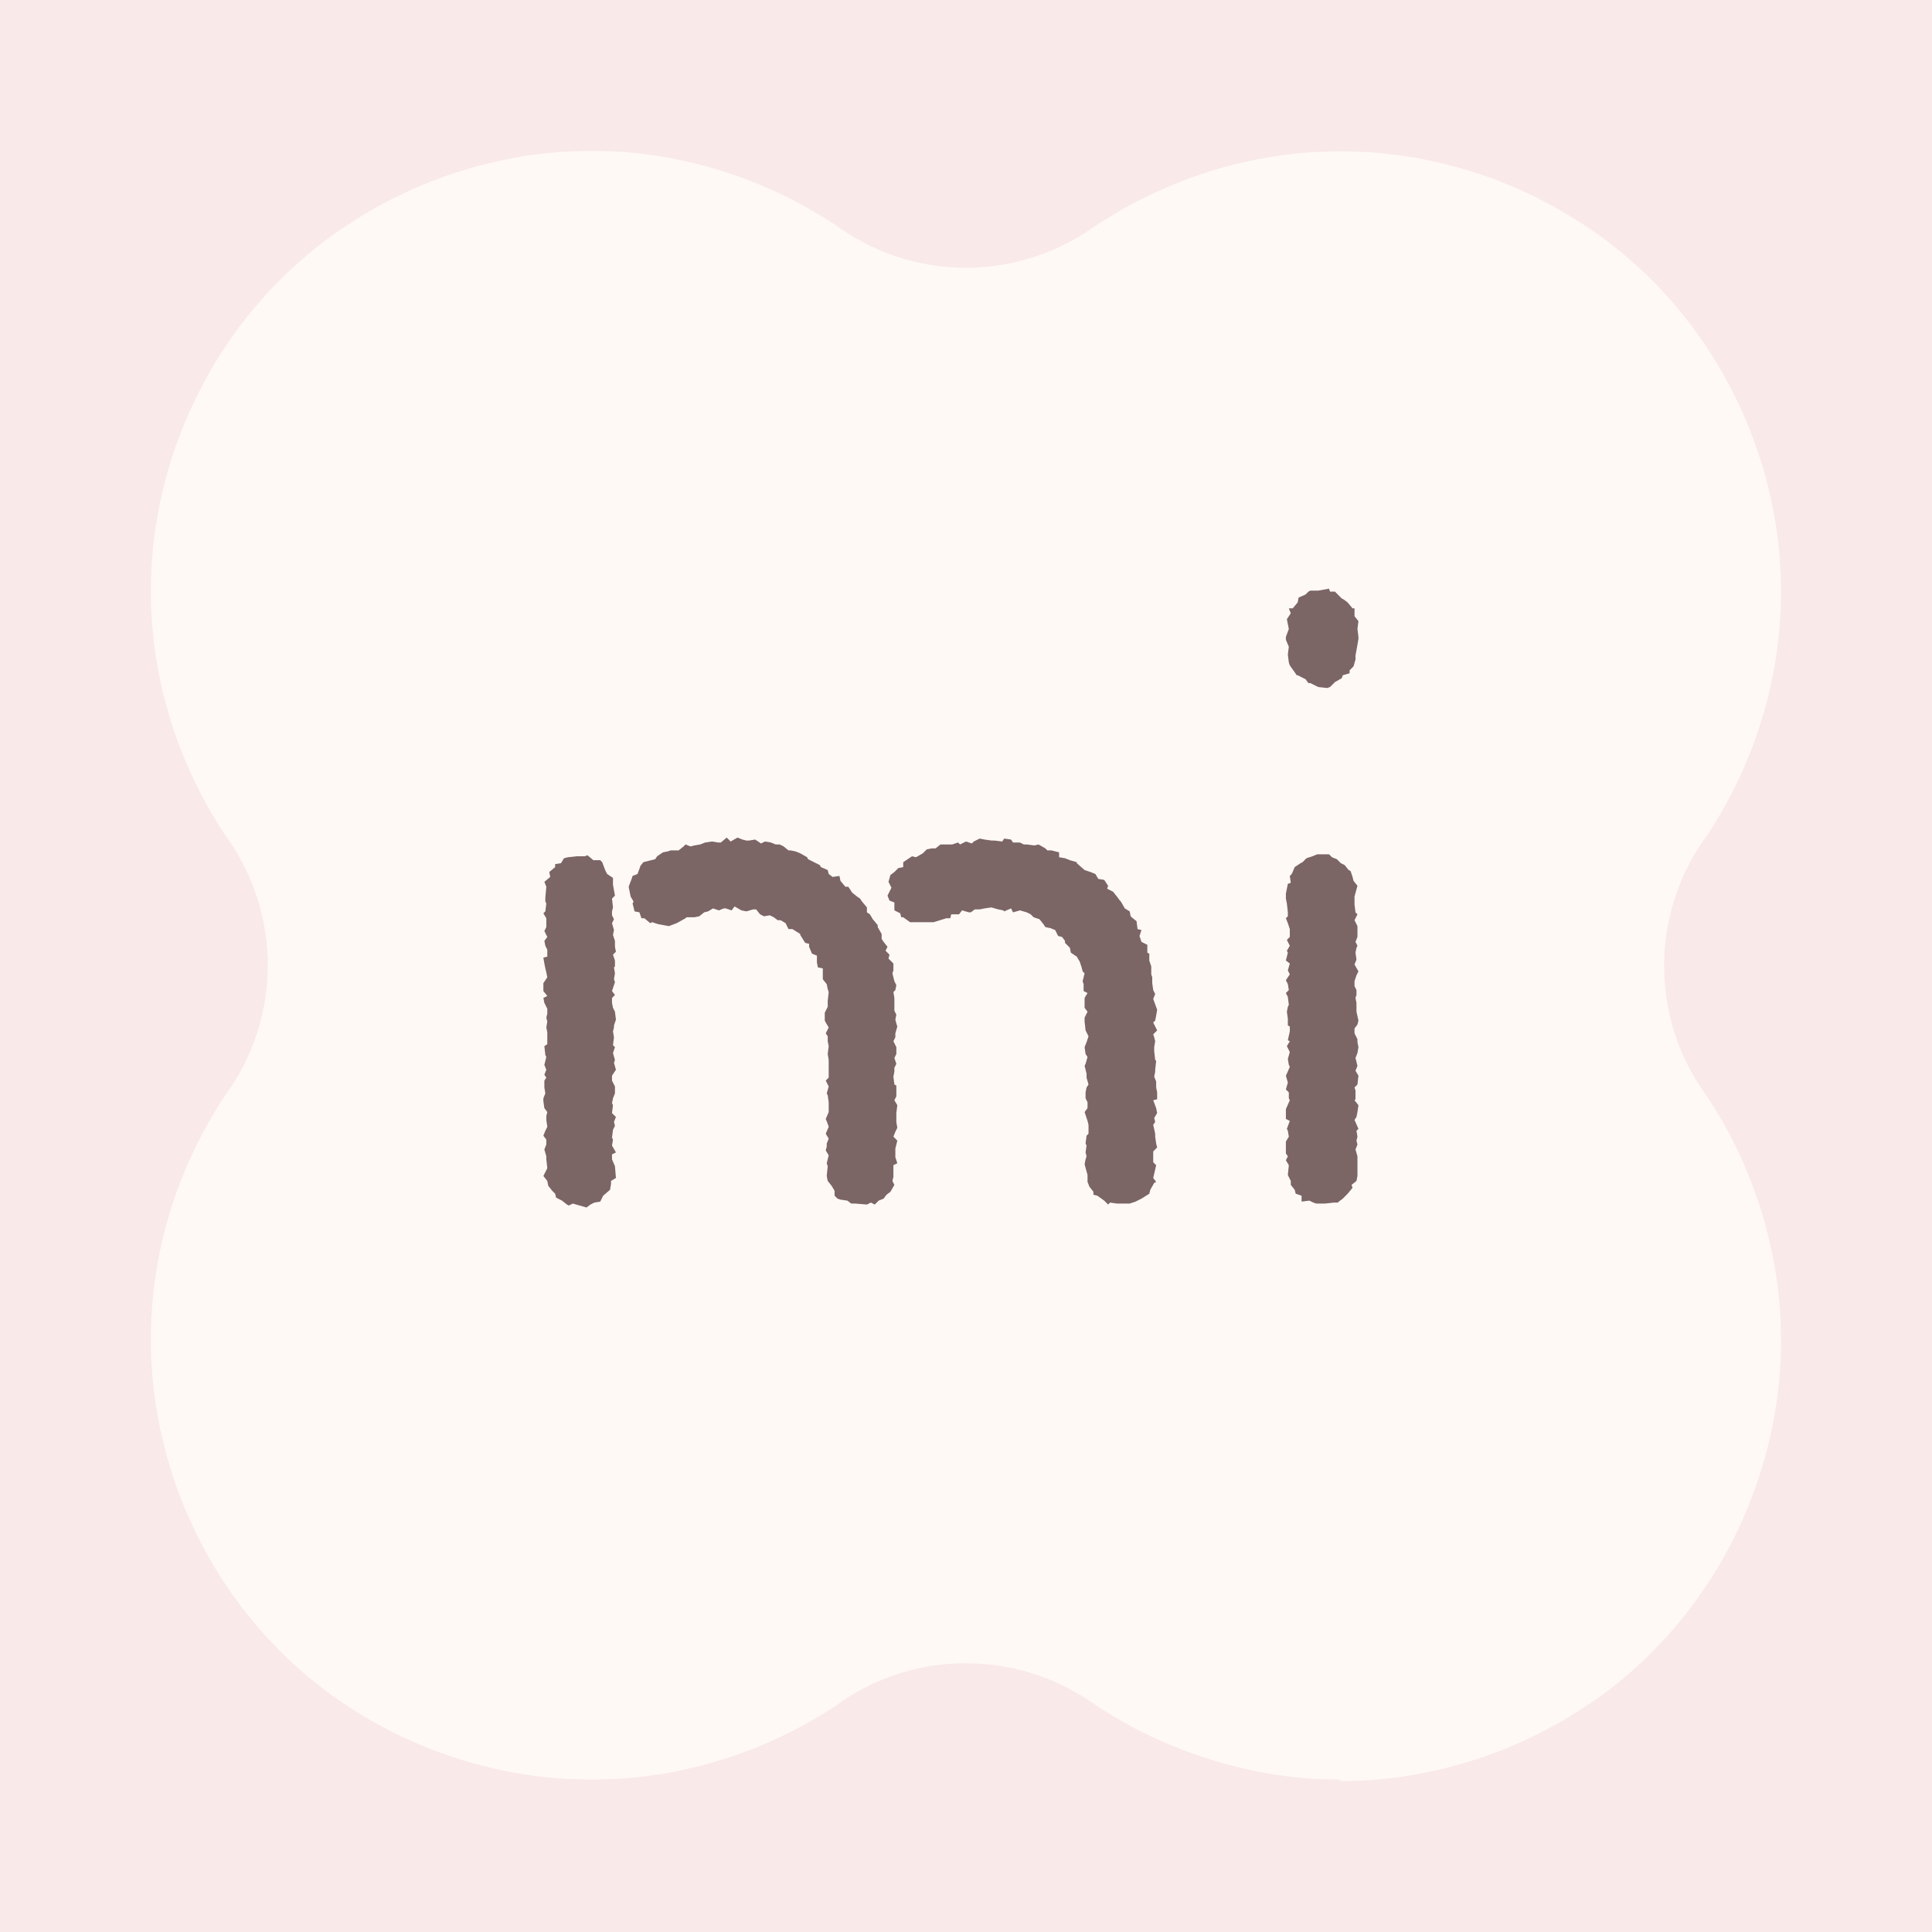
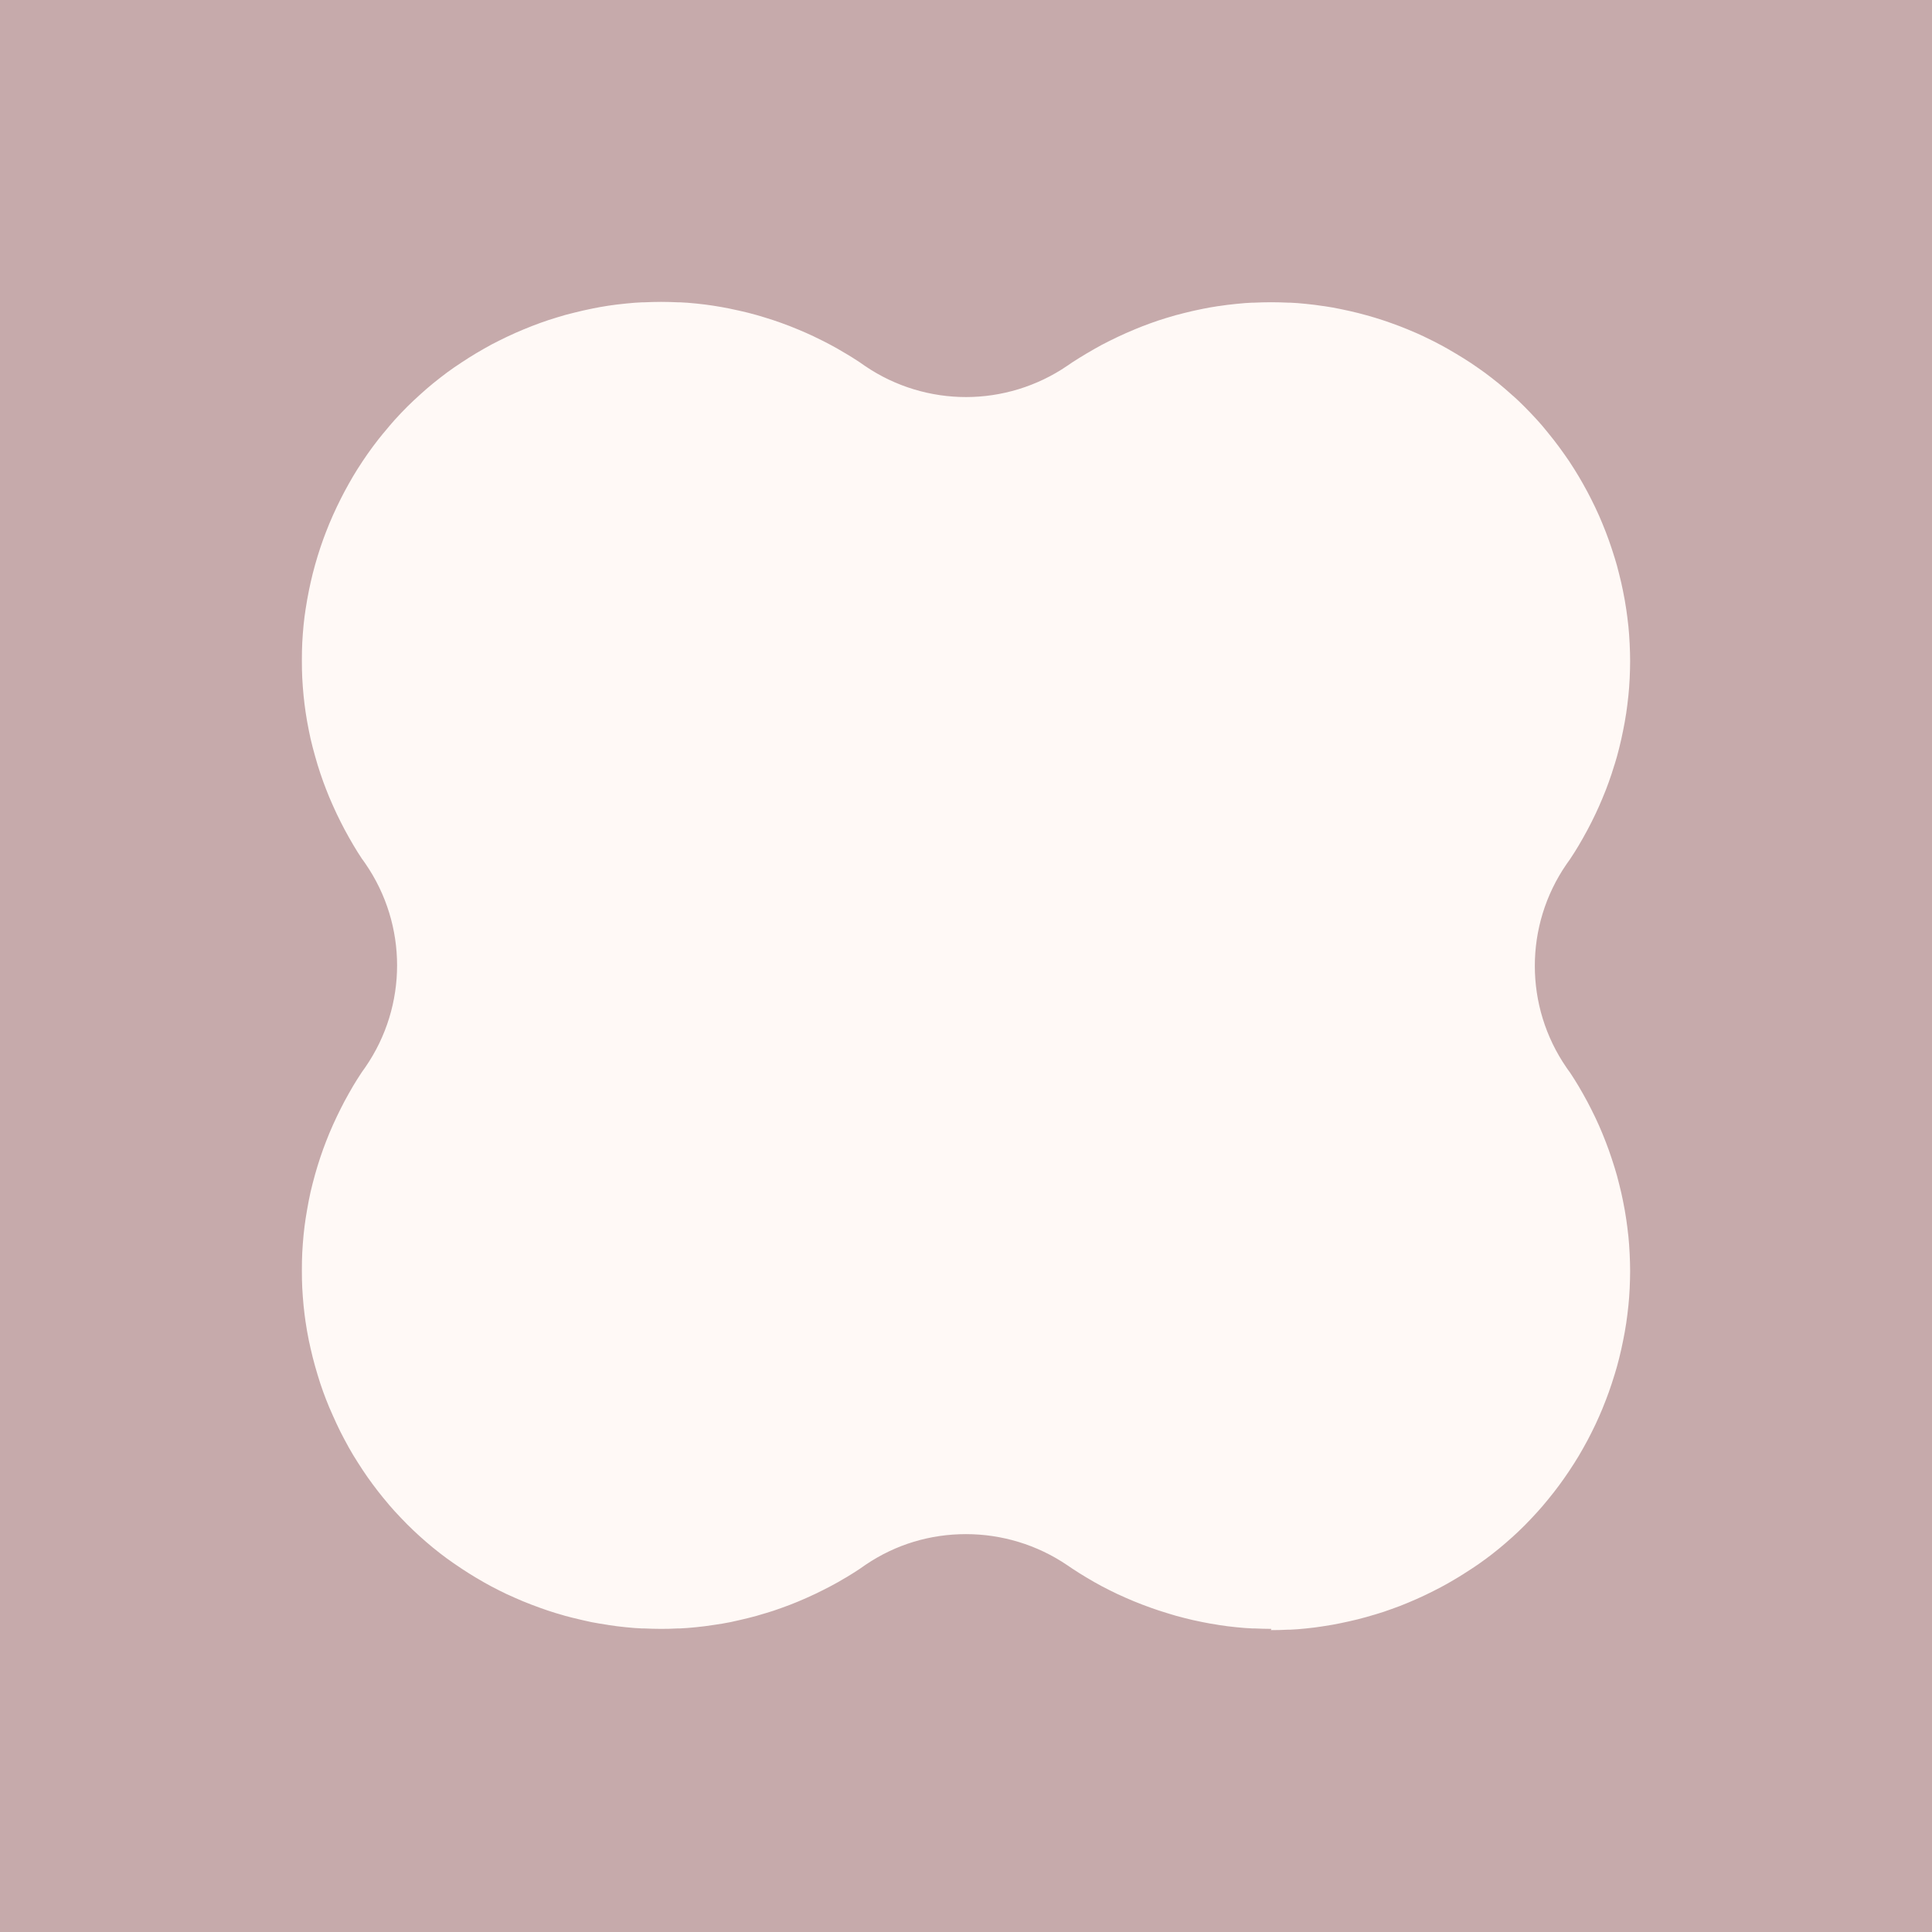
<svg xmlns="http://www.w3.org/2000/svg" width="128" height="128" viewBox="0 0 128 128" fill="none">
-   <rect width="128" height="128" fill="#F9E9E9" />
-   <path d="M88.823 117.898C88.392 117.898 87.925 117.883 87.421 117.861C87.37 117.861 87.319 117.861 87.261 117.861C86.903 117.847 86.48 117.818 86.005 117.767C85.48 117.716 85.027 117.657 84.618 117.591C84.574 117.591 84.531 117.577 84.487 117.57C84.049 117.504 83.633 117.431 83.246 117.351C83.209 117.343 83.173 117.336 83.136 117.329C82.684 117.241 82.217 117.132 81.793 117.022C81.26 116.891 80.822 116.767 80.457 116.65C80.399 116.629 80.333 116.614 80.275 116.592C79.866 116.468 79.457 116.337 79.056 116.191C78.508 115.994 78.1 115.841 77.756 115.695C77.713 115.673 77.669 115.658 77.625 115.644C77.187 115.461 76.778 115.279 76.399 115.104C76.355 115.082 76.311 115.06 76.267 115.046C75.88 114.863 75.413 114.622 75.034 114.426C74.61 114.199 74.216 113.973 73.866 113.762C73.844 113.747 73.822 113.733 73.8 113.725C73.398 113.485 73.004 113.236 72.617 112.981L72.274 112.748C69.785 111.048 66.887 110.195 63.996 110.195C61.106 110.195 58.303 111.019 55.843 112.682C55.675 112.799 55.507 112.916 55.339 113.032C54.967 113.28 54.594 113.514 54.222 113.733C54.2 113.747 54.178 113.762 54.156 113.769C53.755 114.01 53.361 114.236 52.996 114.426C52.66 114.601 52.163 114.856 51.747 115.053C51.704 115.075 51.66 115.089 51.623 115.111C51.236 115.294 50.828 115.476 50.39 115.658C50.346 115.673 50.309 115.695 50.266 115.709C49.922 115.855 49.506 116.016 49.01 116.191C48.557 116.359 48.134 116.497 47.711 116.621C47.674 116.629 47.645 116.643 47.608 116.65C47.141 116.796 46.725 116.913 46.382 116.993C46.346 117.001 46.309 117.015 46.265 117.022C45.791 117.139 45.316 117.249 44.842 117.351C44.382 117.438 43.951 117.519 43.55 117.57C43.499 117.577 43.447 117.584 43.396 117.591C42.995 117.657 42.528 117.716 42.01 117.767C41.528 117.818 41.104 117.847 40.754 117.861C40.703 117.861 40.644 117.861 40.593 117.861C40.097 117.891 39.622 117.898 39.192 117.898C38.761 117.898 38.287 117.883 37.783 117.861C37.732 117.861 37.681 117.861 37.622 117.861C37.265 117.847 36.841 117.818 36.367 117.767C35.841 117.716 35.389 117.657 34.98 117.591C34.936 117.591 34.892 117.577 34.848 117.57C34.432 117.511 33.994 117.431 33.549 117.351C33.082 117.249 32.615 117.147 32.155 117.03C32.096 117.015 32.031 117.001 31.972 116.986C31.637 116.906 31.242 116.796 30.768 116.65C30.731 116.643 30.702 116.629 30.666 116.621C30.235 116.49 29.819 116.351 29.417 116.205C28.87 116.009 28.461 115.855 28.118 115.709C28.074 115.688 28.03 115.673 27.987 115.658C27.549 115.476 27.14 115.294 26.76 115.119C26.716 115.097 26.673 115.075 26.629 115.06C26.242 114.878 25.775 114.637 25.395 114.44C24.972 114.214 24.578 113.988 24.227 113.776C24.205 113.762 24.183 113.747 24.162 113.74C23.76 113.499 23.366 113.251 22.979 112.996C22.512 112.682 22.118 112.412 21.76 112.15C21.417 111.902 21.044 111.61 20.643 111.281C20.322 111.019 19.957 110.705 19.577 110.362C19.548 110.333 19.512 110.304 19.482 110.275C19.227 110.041 18.92 109.757 18.577 109.414C18.234 109.064 17.891 108.706 17.563 108.349C17.541 108.32 17.512 108.298 17.49 108.269C17.271 108.028 16.993 107.707 16.643 107.277C16.621 107.247 16.599 107.226 16.577 107.196C16.336 106.905 16.059 106.547 15.745 106.124C15.467 105.752 15.197 105.365 14.942 104.979C14.679 104.578 14.416 104.169 14.168 103.76C13.942 103.388 13.708 102.965 13.445 102.469C13.234 102.075 13.022 101.652 12.818 101.215C12.628 100.806 12.424 100.339 12.219 99.872C12.029 99.42 11.869 98.997 11.73 98.618C11.569 98.165 11.409 97.698 11.277 97.239C11.132 96.765 11 96.283 10.876 95.802C10.759 95.328 10.657 94.875 10.569 94.467C10.46 93.934 10.372 93.424 10.299 92.928C10.248 92.585 10.19 92.132 10.139 91.622C10.095 91.133 10.051 90.637 10.029 90.156C10.007 89.74 10 89.258 10 88.748C10 88.237 10.007 87.756 10.029 87.325C10.051 86.844 10.095 86.355 10.139 85.859C10.19 85.348 10.248 84.903 10.307 84.524C10.38 84.064 10.467 83.554 10.562 83.065C10.65 82.606 10.752 82.153 10.876 81.679C11 81.198 11.132 80.723 11.277 80.249C11.416 79.79 11.577 79.323 11.737 78.871C11.876 78.499 12.037 78.075 12.226 77.616C12.424 77.142 12.635 76.675 12.854 76.215C13.037 75.836 13.248 75.413 13.46 75.011C13.723 74.53 13.957 74.107 14.183 73.728C14.373 73.414 14.592 73.056 14.883 72.619C14.993 72.466 15.081 72.342 15.168 72.218C18.599 67.235 18.599 60.663 15.168 55.68C15.073 55.542 14.978 55.403 14.876 55.272C14.657 54.936 14.409 54.557 14.183 54.163C13.957 53.784 13.723 53.368 13.46 52.879C13.248 52.478 13.037 52.055 12.825 51.617C12.635 51.216 12.431 50.749 12.226 50.275C12.037 49.808 11.876 49.399 11.737 49.02C11.577 48.568 11.416 48.101 11.277 47.641C11.139 47.167 11 46.693 10.876 46.212C10.752 45.737 10.65 45.285 10.569 44.869C10.46 44.337 10.372 43.826 10.299 43.33C10.248 42.987 10.19 42.535 10.139 42.024C10.095 41.543 10.051 41.054 10.029 40.565C10.007 40.142 10 39.661 10 39.15C10 38.639 10.007 38.158 10.029 37.735C10.051 37.254 10.095 36.765 10.139 36.269C10.19 35.765 10.248 35.328 10.307 34.963C10.387 34.452 10.475 33.942 10.577 33.446C10.664 33.015 10.767 32.563 10.883 32.089C11.007 31.607 11.139 31.133 11.285 30.659C11.424 30.199 11.584 29.733 11.745 29.28C11.883 28.908 12.044 28.485 12.234 28.026C12.431 27.551 12.643 27.084 12.861 26.625C13.044 26.246 13.256 25.823 13.467 25.421C13.73 24.94 13.964 24.517 14.19 24.137C14.395 23.794 14.635 23.408 14.957 22.926C15.197 22.562 15.475 22.175 15.767 21.774C16.081 21.358 16.358 20.993 16.599 20.709C16.621 20.687 16.643 20.658 16.665 20.636C17.022 20.198 17.293 19.884 17.512 19.637L17.577 19.564C17.906 19.199 18.249 18.841 18.599 18.491C18.906 18.192 19.234 17.878 19.592 17.557C19.979 17.207 20.337 16.894 20.672 16.624C21.044 16.317 21.431 16.026 21.826 15.726C22.169 15.478 22.548 15.209 23.001 14.917C23.395 14.654 23.789 14.406 24.191 14.165C24.213 14.151 24.235 14.136 24.256 14.129C24.607 13.917 25.001 13.698 25.424 13.465C25.804 13.268 26.279 13.027 26.665 12.845C26.709 12.823 26.753 12.809 26.79 12.787C27.169 12.604 27.578 12.429 28.009 12.247C28.527 12.035 28.987 11.853 29.395 11.707C29.841 11.546 30.264 11.408 30.702 11.277C30.731 11.269 30.768 11.255 30.797 11.247C31.264 11.101 31.658 10.992 32.009 10.912C32.067 10.897 32.126 10.883 32.184 10.868C32.607 10.759 33.075 10.656 33.527 10.562C33.564 10.562 33.6 10.547 33.629 10.54C33.994 10.467 34.425 10.387 34.943 10.306C35.352 10.248 35.841 10.182 36.25 10.146C36.294 10.146 36.345 10.139 36.389 10.131C36.878 10.08 37.301 10.051 37.651 10.037C37.703 10.037 37.746 10.037 37.797 10.037C38.265 10.015 38.739 10 39.206 10C39.681 10 40.155 10.015 40.615 10.037C40.666 10.037 40.717 10.037 40.761 10.037C41.119 10.051 41.528 10.08 42.024 10.131C42.068 10.131 42.112 10.139 42.163 10.146C42.572 10.182 43.075 10.255 43.477 10.314C43.973 10.394 44.397 10.467 44.783 10.547C44.827 10.554 44.871 10.569 44.915 10.576C45.338 10.664 45.791 10.766 46.273 10.883C46.309 10.89 46.346 10.897 46.382 10.912C46.732 10.999 47.148 11.116 47.616 11.262C47.645 11.269 47.681 11.284 47.711 11.291C48.141 11.422 48.565 11.561 48.966 11.707C49.419 11.867 49.886 12.05 50.39 12.261C50.828 12.444 51.236 12.626 51.623 12.809C51.66 12.83 51.703 12.845 51.74 12.867C52.156 13.056 52.653 13.319 53.039 13.523C53.361 13.691 53.748 13.917 54.149 14.158C54.171 14.173 54.193 14.187 54.215 14.194C54.587 14.413 54.959 14.647 55.331 14.895C55.507 15.019 55.653 15.121 55.806 15.223C58.281 16.901 61.142 17.74 64.004 17.74C66.865 17.74 69.77 16.886 72.26 15.179L72.632 14.924C73.019 14.676 73.413 14.428 73.807 14.194C73.829 14.18 73.851 14.165 73.873 14.158C74.223 13.947 74.618 13.728 75.041 13.494C75.421 13.297 75.895 13.056 76.282 12.874C76.326 12.852 76.369 12.838 76.406 12.816C76.785 12.633 77.194 12.458 77.625 12.276C77.669 12.254 77.72 12.239 77.764 12.218C78.107 12.072 78.508 11.918 79.005 11.736C79.45 11.576 79.859 11.437 80.275 11.313C80.333 11.299 80.392 11.277 80.45 11.262C80.815 11.145 81.246 11.029 81.749 10.905C82.217 10.788 82.676 10.678 83.129 10.591C83.165 10.591 83.202 10.576 83.231 10.569C83.618 10.489 84.041 10.416 84.48 10.35C84.523 10.35 84.56 10.336 84.604 10.336C85.02 10.27 85.472 10.212 86.005 10.161C86.48 10.109 86.91 10.08 87.253 10.066C87.305 10.066 87.348 10.066 87.399 10.066C87.867 10.044 88.341 10.029 88.808 10.029C89.283 10.029 89.757 10.044 90.217 10.066C90.268 10.066 90.319 10.066 90.363 10.066C90.721 10.08 91.13 10.109 91.626 10.161C92.144 10.212 92.597 10.27 93.013 10.336C93.057 10.336 93.093 10.35 93.137 10.35C93.582 10.416 93.998 10.489 94.385 10.569C94.422 10.576 94.458 10.584 94.487 10.591C94.947 10.686 95.415 10.788 95.874 10.905C96.371 11.029 96.823 11.16 97.218 11.277C97.247 11.284 97.283 11.299 97.312 11.306C97.743 11.437 98.166 11.576 98.568 11.722C99.115 11.918 99.517 12.072 99.867 12.218C99.911 12.239 99.955 12.254 100.006 12.276C100.437 12.451 100.846 12.633 101.232 12.816C101.269 12.838 101.313 12.852 101.349 12.874C101.765 13.064 102.262 13.326 102.649 13.531C102.97 13.698 103.357 13.925 103.758 14.165C103.78 14.18 103.802 14.194 103.824 14.202C104.24 14.45 104.649 14.705 105.05 14.968C105.51 15.281 105.868 15.53 106.16 15.741L106.218 15.785C106.561 16.04 106.941 16.332 107.335 16.653C107.671 16.93 108.029 17.236 108.408 17.579C108.437 17.608 108.467 17.638 108.503 17.66C108.766 17.893 109.072 18.185 109.408 18.52C109.751 18.87 110.102 19.228 110.43 19.593C110.452 19.615 110.467 19.637 110.489 19.658C110.715 19.906 111 20.235 111.343 20.665C111.357 20.687 111.379 20.709 111.394 20.731C111.642 21.03 111.927 21.395 112.233 21.81C112.525 22.212 112.795 22.591 113.043 22.956C113.35 23.43 113.606 23.824 113.81 24.174C114.036 24.553 114.277 24.984 114.533 25.458C114.737 25.844 114.956 26.275 115.175 26.734C115.387 27.179 115.569 27.595 115.737 28.004C115.949 28.514 116.124 28.974 116.27 29.382C116.423 29.82 116.577 30.265 116.708 30.703C116.723 30.747 116.737 30.79 116.752 30.841C116.869 31.206 116.985 31.629 117.109 32.14C117.234 32.621 117.336 33.074 117.416 33.482C117.533 34.066 117.613 34.503 117.664 34.868C117.664 34.912 117.679 34.956 117.686 34.999C117.745 35.393 117.803 35.86 117.861 36.393C117.905 36.794 117.934 37.261 117.964 37.808C117.985 38.297 118 38.771 118 39.201C118 39.632 117.985 40.113 117.964 40.624C117.934 41.149 117.905 41.608 117.861 42.002C117.803 42.55 117.745 43.016 117.686 43.41C117.686 43.454 117.672 43.498 117.664 43.542C117.613 43.906 117.533 44.344 117.423 44.884C117.336 45.329 117.234 45.788 117.109 46.285C116.985 46.781 116.869 47.204 116.752 47.568C116.737 47.612 116.723 47.656 116.708 47.7C116.577 48.137 116.431 48.582 116.27 49.027C116.131 49.421 115.956 49.874 115.737 50.392C115.569 50.8 115.387 51.209 115.197 51.61C114.956 52.113 114.744 52.544 114.533 52.93C114.277 53.404 114.036 53.835 113.81 54.214C113.591 54.586 113.35 54.958 113.109 55.323C113 55.476 112.912 55.6 112.824 55.724C109.394 60.706 109.394 67.279 112.824 72.261C112.919 72.4 113.014 72.539 113.116 72.67C113.379 73.064 113.613 73.443 113.81 73.771C114.036 74.151 114.277 74.581 114.533 75.055C114.737 75.442 114.956 75.872 115.175 76.332C115.387 76.777 115.569 77.193 115.737 77.601C115.949 78.112 116.124 78.571 116.27 78.98C116.423 79.418 116.577 79.863 116.708 80.3C116.723 80.344 116.737 80.388 116.752 80.439C116.869 80.804 116.985 81.227 117.109 81.737C117.234 82.219 117.336 82.671 117.416 83.08C117.533 83.663 117.613 84.101 117.664 84.466C117.664 84.509 117.679 84.553 117.686 84.604C117.745 84.998 117.803 85.465 117.861 85.998C117.905 86.406 117.934 86.873 117.964 87.413C117.985 87.901 118 88.376 118 88.806C118 89.237 117.985 89.718 117.964 90.229C117.934 90.754 117.905 91.228 117.861 91.607C117.803 92.154 117.745 92.621 117.686 93.015C117.686 93.059 117.672 93.103 117.664 93.147C117.613 93.511 117.533 93.949 117.423 94.489C117.336 94.934 117.234 95.393 117.109 95.889C116.985 96.385 116.869 96.808 116.752 97.173C116.737 97.217 116.723 97.268 116.708 97.312C116.577 97.742 116.431 98.195 116.27 98.639C116.131 99.033 115.949 99.493 115.744 100.004C115.576 100.412 115.394 100.821 115.204 101.229C114.963 101.733 114.752 102.163 114.54 102.557C114.284 103.031 114.044 103.461 113.817 103.841C113.569 104.249 113.314 104.658 113.043 105.059C112.788 105.446 112.518 105.825 112.24 106.204C111.934 106.62 111.649 106.985 111.401 107.284C111.379 107.306 111.365 107.328 111.343 107.357C111 107.78 110.715 108.108 110.489 108.356C110.467 108.378 110.445 108.4 110.423 108.429C110.094 108.794 109.751 109.151 109.408 109.502C109.065 109.844 108.759 110.129 108.503 110.362C108.474 110.391 108.437 110.421 108.408 110.45C108.029 110.793 107.671 111.099 107.342 111.369C106.941 111.697 106.569 111.989 106.218 112.244C106.196 112.259 106.174 112.274 106.152 112.288C105.846 112.522 105.481 112.77 105.079 113.032C105.058 113.047 105.028 113.061 105.006 113.076C104.612 113.339 104.211 113.594 103.817 113.827C103.795 113.842 103.773 113.857 103.751 113.864C103.349 114.105 102.955 114.331 102.59 114.52C102.254 114.695 101.758 114.951 101.342 115.148C101.298 115.17 101.254 115.184 101.218 115.206C100.831 115.388 100.422 115.571 99.984 115.753C99.94 115.768 99.904 115.79 99.86 115.804C99.517 115.95 99.101 116.111 98.605 116.286C98.152 116.453 97.729 116.592 97.305 116.716C97.269 116.723 97.24 116.738 97.203 116.745C96.802 116.869 96.356 116.993 95.838 117.125C95.4 117.234 94.933 117.336 94.48 117.431C94.444 117.438 94.407 117.446 94.371 117.453C93.984 117.533 93.568 117.606 93.13 117.672C93.086 117.672 93.042 117.686 92.998 117.694C92.597 117.759 92.13 117.818 91.611 117.869C91.13 117.92 90.706 117.949 90.356 117.964C90.305 117.964 90.246 117.964 90.195 117.964C89.699 117.993 89.224 118 88.794 118L88.823 117.898Z" fill="#FFF9F6" />
-   <path d="M56.657 79.739H56.397L56.137 79.544L55.682 79.478L55.487 79.413L55.293 79.218V78.892L55.098 78.566L54.838 78.24L54.773 77.914L54.838 77.262L54.773 77.067L54.903 76.545L54.708 76.219L54.773 75.959V75.763L54.903 75.437L54.708 75.111L54.903 74.655L54.838 74.46L54.708 74.133L54.903 73.677V73.025L54.838 72.569L54.773 72.439L54.903 71.983L54.708 71.591L54.903 71.396V70.223L54.838 69.832L54.903 69.31L54.838 68.984V68.658L54.708 68.463L54.903 68.072L54.708 67.746L54.643 67.615V67.094L54.838 66.703V66.312L54.903 65.725L54.838 65.529L54.773 65.204L54.513 64.878V64.161L54.188 64.095L54.123 63.77V63.313L53.798 63.183L53.604 62.727V62.531L53.344 62.466L53.019 61.944V61.879L52.499 61.553H52.239L52.045 61.162L51.72 60.967H51.525L51.265 60.771L51.005 60.641L50.616 60.706L50.356 60.575L50.096 60.25H49.901L49.446 60.38L49.121 60.315L48.667 60.054L48.472 60.315L48.082 60.184H47.952L47.627 60.315L47.238 60.184L46.913 60.38L46.653 60.445L46.328 60.706L46.004 60.771H45.484L45.419 60.836L44.834 61.162L44.315 61.358L43.6 61.227L43.21 61.097L43.08 61.162L42.691 60.836H42.496L42.366 60.445L42.041 60.38L41.911 59.858L41.976 59.728L41.781 59.402L41.651 58.75L41.846 58.229L41.911 58.033L42.236 57.903L42.431 57.382L42.366 57.447L42.626 57.121L43.405 56.925L43.535 56.73L43.925 56.469L44.25 56.404L44.445 56.339H44.964L45.289 56.078L45.419 55.947L45.744 56.078L46.004 56.013L46.393 55.947L46.718 55.817L47.173 55.752L47.562 55.817H47.757L48.147 55.491L48.407 55.752L48.862 55.491L49.187 55.622L49.446 55.687H49.641L50.031 55.622L50.421 55.882L50.681 55.752L51.07 55.817L51.395 55.947H51.655L51.915 56.078L52.239 56.339H52.369L52.694 56.404L53.019 56.534L53.474 56.795L53.539 56.925L54.318 57.316L54.383 57.447L54.838 57.642L54.903 57.903L55.163 58.099L55.617 58.033L55.682 58.359L56.007 58.75H56.202L56.462 59.142L56.787 59.402L56.981 59.533L57.111 59.728L57.436 60.119V60.445L57.631 60.575L57.826 60.901L58.151 61.292V61.423L58.411 61.879V62.205L58.541 62.401L58.8 62.727L58.67 62.987L58.93 63.248L58.865 63.509L59.19 63.835V64.291L59.125 64.487L59.255 65.008L59.385 65.269L59.32 65.595L59.19 65.725L59.255 66.116V66.963L59.385 67.224L59.32 67.55L59.385 67.811L59.45 68.006L59.32 68.463V68.723L59.19 68.984L59.385 69.375V69.832L59.255 70.092L59.385 70.483L59.255 70.744V71.005L59.19 71.331L59.255 71.852L59.385 71.917V72.634L59.255 72.895L59.45 73.221L59.385 73.742V74.329L59.45 74.72L59.32 74.981L59.19 75.307L59.45 75.568L59.32 76.089V76.676L59.45 77.067L59.19 77.197V77.979L59.125 78.24L59.255 78.501L58.995 78.957L58.735 79.153L58.541 79.413L58.216 79.544L57.956 79.804L57.696 79.674L57.436 79.804L56.657 79.739ZM74.001 79.739L73.546 79.674L73.416 79.804L73.156 79.544L72.701 79.218L72.442 79.153V78.957L72.182 78.631L72.052 78.305V77.849L71.857 77.132L71.922 76.806L71.987 76.611L71.922 76.35L71.987 75.894L71.922 75.763L71.987 75.242L72.117 75.111V74.525L72.052 74.264L71.857 73.677L72.052 73.416V73.025L71.922 72.765V72.374L71.987 72.048L72.117 71.852L71.987 71.396V71.135L71.857 70.614L71.922 70.483L72.052 70.027L71.922 69.832L71.857 69.375L71.987 69.049L72.117 68.658L71.922 68.267L71.857 67.68V67.42L72.052 67.029L71.857 66.768V66.116L72.052 65.79L71.792 65.66V65.204L71.727 65.008L71.857 64.487L71.727 64.356L71.662 64.095L71.532 63.704L71.337 63.378L70.948 63.118L70.882 62.792L70.558 62.466V62.336L70.363 62.075L70.103 62.01L69.908 61.618L69.583 61.488L69.259 61.423L69.129 61.227L68.869 60.901L68.479 60.771L68.284 60.575L68.024 60.445L67.57 60.315L67.115 60.445L66.985 60.184L66.53 60.38L66.465 60.315L66.141 60.25L65.686 60.119L65.231 60.184L64.906 60.25H64.582L64.322 60.445H64.192L63.737 60.315L63.542 60.575H63.023L62.958 60.836H62.698L61.853 61.097H60.294L59.84 60.771H59.71L59.645 60.51L59.255 60.315V59.793L58.93 59.663L58.8 59.337L59.06 58.816L58.865 58.425L58.995 57.968L59.255 57.773L59.515 57.512L59.84 57.447V57.121L60.424 56.73L60.684 56.795L61.139 56.534L61.399 56.273L61.723 56.208H61.983L62.308 55.947H63.087L63.477 55.817L63.607 55.947L63.997 55.752L64.387 55.882L64.517 55.752L64.906 55.556L65.231 55.622L65.686 55.687H65.881L66.4 55.752L66.53 55.556L66.985 55.622L67.115 55.817H67.57L67.829 55.947H68.024L68.544 56.013L68.804 55.947L69.259 56.208L69.388 56.339H69.648L70.168 56.469V56.795L70.558 56.86L70.882 56.99L71.337 57.121V57.186L71.857 57.642L72.247 57.773L72.571 57.903L72.766 58.229L73.156 58.294L73.416 58.685L73.351 58.881L73.741 59.076L74.001 59.402L74.195 59.663L74.26 59.728L74.52 60.184L74.845 60.38L74.91 60.706L74.975 60.771L75.3 61.032L75.365 61.553L75.624 61.618L75.495 62.01L75.624 62.401L76.014 62.596V63.118L76.144 63.183V63.639L76.274 64.03V64.552L76.339 64.747V65.138L76.404 65.595L76.534 65.855L76.404 66.181L76.664 66.898L76.599 67.289L76.534 67.615L76.404 67.746L76.664 68.267L76.404 68.528L76.469 68.723L76.534 68.984L76.469 69.375V69.636L76.534 70.223L76.599 70.288L76.534 70.874V71.005L76.469 71.331L76.599 71.657V72.048L76.664 72.374V72.83L76.404 72.895L76.599 73.416L76.664 73.742L76.469 74.068L76.534 74.329L76.404 74.525L76.534 75.111V75.307L76.599 75.763L76.664 76.024L76.404 76.285V77.002L76.599 77.197L76.404 78.044L76.599 78.305L76.469 78.37L76.209 78.827L76.144 79.087L75.624 79.413L75.235 79.609L74.845 79.739H74.001ZM37.949 79.739L37.689 79.87L37.559 79.804L37.234 79.544L36.844 79.348L36.779 79.087L36.585 78.892L36.325 78.566L36.26 78.24L36 77.914L36.26 77.393L36.195 76.806V76.611L36.065 76.154L36.195 75.828V75.502L36 75.242L36.13 74.916L36.26 74.655L36.195 74.199V73.938L36.26 73.677L36.065 73.416L36 72.96V72.765L36.13 72.439L36.065 72.048V71.591L36.195 71.396L36.065 71.2L36.195 70.874L36.065 70.549L36.195 70.027L36.13 69.897L36.065 69.31L36.26 69.18V68.397L36.195 68.072L36.26 67.68L36.195 67.42L36.26 67.159V66.833L36.065 66.442L36 66.116L36.26 65.986L36 65.66V65.138L36.26 64.747L36.195 64.421L36.13 64.161L36.065 63.835L36 63.444L36.26 63.378V62.922L36.13 62.661L36.065 62.336L36.26 62.075L36.065 61.684L36.195 61.423V60.836L36 60.51L36.13 60.38L36.195 59.858L36.13 59.728V59.467L36.195 58.75L36.065 58.425L36.455 58.099L36.39 57.773L36.779 57.447V57.251L37.169 57.186L37.364 56.86L37.624 56.795L38.209 56.73H38.728L38.923 56.664L39.313 56.99H39.768L39.898 57.121L40.092 57.642L40.222 57.903L40.612 58.164V58.62L40.742 59.337L40.547 59.533L40.612 60.119L40.547 60.38V60.641L40.677 60.901L40.547 61.162L40.677 61.618L40.612 61.944L40.742 62.336V62.727L40.807 63.053L40.612 63.248L40.742 63.639V64.03L40.677 64.095L40.742 64.487L40.677 64.878L40.742 65.073L40.547 65.66L40.742 65.921L40.547 66.116V66.442L40.612 66.768L40.742 67.029L40.807 67.55L40.677 67.941V68.072L40.612 68.332L40.677 68.723L40.612 69.245L40.742 69.375L40.612 69.766L40.742 70.223L40.677 70.418L40.807 70.874L40.547 71.266V71.591L40.742 71.983V72.439L40.612 72.765L40.547 73.091L40.612 73.221L40.547 73.742L40.807 74.003L40.677 74.329L40.742 74.59L40.612 74.851L40.547 75.372L40.612 75.502L40.547 75.894L40.807 76.35L40.547 76.48V76.806L40.742 77.262L40.807 78.044L40.482 78.24V78.436L40.417 78.827L39.962 79.218L39.768 79.609L39.378 79.674L39.118 79.804L38.858 80L37.949 79.739Z" fill="#7B6565" />
-   <path d="M87.337 45.518L86.817 45.258H86.687L86.492 44.997L85.973 44.736H85.908L85.778 44.541L85.453 44.084L85.388 43.889L85.323 43.367L85.388 42.846L85.193 42.389V42.194L85.388 41.672L85.258 41.021L85.518 40.63L85.388 40.304H85.648L85.973 39.913L86.038 39.587L86.492 39.391L86.687 39.196L86.817 39.13H87.337L88.051 39L88.116 39.196H88.441L88.896 39.652L89.026 39.717L89.285 39.913L89.61 40.304H89.74V40.825L90 41.151L89.935 41.672L90 42.194V42.324L89.935 42.715L89.805 43.432V43.693L89.675 44.149L89.415 44.41V44.606L88.961 44.736L88.896 44.932L88.441 45.192L88.116 45.518L87.921 45.584L87.337 45.518ZM87.207 79.739L87.012 79.674L86.752 79.544L86.232 79.609V79.218L85.843 79.087L85.778 78.827L85.518 78.501V78.24L85.323 77.849L85.388 77.197L85.193 76.871L85.323 76.611L85.193 76.415V75.633L85.388 75.307L85.323 74.916L85.258 74.785L85.453 74.264L85.193 74.133V73.482L85.453 72.895L85.388 72.765V72.374L85.193 72.178L85.323 71.722L85.193 71.266L85.258 71.135L85.453 70.679L85.388 70.549L85.323 70.157L85.453 69.701L85.258 69.31L85.453 68.984L85.323 68.919L85.453 68.332V68.006L85.323 67.941V67.485L85.258 67.029L85.323 66.703L85.388 66.572L85.323 66.051L85.193 65.79L85.388 65.595L85.323 65.204L85.193 64.943L85.453 64.552L85.323 64.291L85.453 63.835L85.193 63.639L85.323 63.118L85.258 62.987L85.453 62.661L85.258 62.27L85.453 62.075V61.553L85.323 61.162L85.193 60.836L85.323 60.706V60.445L85.258 59.858L85.193 59.533V59.207L85.323 58.555L85.518 58.49L85.453 58.033L85.583 57.903L85.778 57.447L86.168 57.186L86.297 57.121L86.557 56.86L86.947 56.73L87.272 56.599H88.051L88.246 56.795L88.571 56.925L88.831 57.186L89.091 57.316L89.35 57.642L89.48 57.708L89.61 58.099L89.675 58.359L89.935 58.685L89.74 59.402V59.924L89.805 60.445L89.935 60.575L89.74 60.967L89.935 61.358V62.075L89.805 62.401L89.935 62.661L89.87 62.792L89.805 63.118L89.87 63.574L89.74 63.9L90 64.356L89.87 64.617L89.74 65.008V65.334L89.87 65.595V65.921L89.805 66.116L89.87 66.442V67.029L90 67.615L89.935 67.876L89.74 68.137V68.463L89.935 68.854V69.049L90 69.375L89.935 69.766L89.805 70.092L89.935 70.614L89.805 70.94L90 71.266L89.935 71.852L89.74 72.048L89.805 72.243V72.83L89.74 72.895L90 73.221L89.935 73.677L89.87 74.003L89.74 74.199L90 74.785L89.87 74.916L89.935 75.307L89.87 75.568L89.935 75.828L89.805 76.154L89.935 76.611V77.914L89.87 78.24L89.545 78.501L89.61 78.696L89.285 79.087L88.961 79.413L88.701 79.609L88.636 79.674H88.376L87.791 79.739H87.207Z" fill="#7B6565" />
+   <rect width="128" height="128" fill="#C6AAAB" />
+   <path d="M84.226 107.917C83.875 107.917 83.494 107.905 83.084 107.887C83.042 107.887 83.001 107.887 82.953 107.887C82.662 107.875 82.317 107.851 81.93 107.81C81.502 107.768 81.133 107.721 80.8 107.667C80.764 107.667 80.729 107.655 80.693 107.649C80.336 107.596 79.997 107.536 79.682 107.471C79.652 107.465 79.622 107.459 79.593 107.453C79.224 107.382 78.843 107.293 78.498 107.204C78.064 107.097 77.707 106.995 77.41 106.9C77.362 106.883 77.308 106.871 77.261 106.853C76.928 106.752 76.595 106.645 76.268 106.526C75.822 106.365 75.489 106.241 75.209 106.122C75.173 106.104 75.138 106.092 75.102 106.08C74.745 105.932 74.412 105.783 74.103 105.64C74.067 105.622 74.031 105.605 73.996 105.593C73.68 105.444 73.3 105.248 72.99 105.087C72.645 104.903 72.324 104.719 72.039 104.547C72.021 104.535 72.003 104.523 71.985 104.517C71.658 104.321 71.337 104.119 71.022 103.911L70.742 103.72C68.714 102.335 66.352 101.64 63.997 101.64C61.642 101.64 59.358 102.312 57.353 103.667C57.216 103.762 57.08 103.857 56.943 103.952C56.639 104.154 56.336 104.344 56.033 104.523C56.015 104.535 55.997 104.547 55.979 104.553C55.652 104.749 55.331 104.933 55.033 105.087C54.76 105.23 54.355 105.438 54.016 105.599C53.981 105.616 53.945 105.628 53.915 105.646C53.6 105.795 53.267 105.943 52.91 106.092C52.874 106.104 52.845 106.122 52.809 106.134C52.529 106.252 52.19 106.383 51.786 106.526C51.417 106.663 51.072 106.776 50.727 106.877C50.697 106.883 50.674 106.894 50.644 106.9C50.263 107.019 49.924 107.114 49.645 107.18C49.615 107.186 49.585 107.198 49.549 107.204C49.163 107.299 48.776 107.388 48.39 107.471C48.015 107.542 47.664 107.608 47.337 107.649C47.295 107.655 47.254 107.661 47.212 107.667C46.885 107.721 46.504 107.768 46.082 107.81C45.689 107.851 45.344 107.875 45.059 107.887C45.017 107.887 44.969 107.887 44.928 107.887C44.523 107.911 44.137 107.917 43.786 107.917C43.435 107.917 43.048 107.905 42.638 107.887C42.596 107.887 42.555 107.887 42.507 107.887C42.216 107.875 41.871 107.851 41.484 107.81C41.056 107.768 40.687 107.721 40.354 107.667C40.318 107.667 40.282 107.655 40.247 107.649C39.908 107.602 39.551 107.536 39.188 107.471C38.807 107.388 38.427 107.305 38.052 107.209C38.005 107.198 37.951 107.186 37.903 107.174C37.63 107.108 37.309 107.019 36.922 106.9C36.892 106.894 36.868 106.883 36.839 106.877C36.488 106.77 36.149 106.657 35.822 106.538C35.376 106.377 35.042 106.252 34.763 106.134C34.727 106.116 34.691 106.104 34.656 106.092C34.299 105.943 33.966 105.795 33.657 105.652C33.621 105.634 33.585 105.616 33.549 105.605C33.234 105.456 32.853 105.26 32.544 105.099C32.199 104.915 31.878 104.731 31.593 104.558C31.575 104.547 31.557 104.535 31.539 104.529C31.212 104.333 30.891 104.131 30.576 103.922C30.195 103.667 29.874 103.447 29.582 103.233C29.303 103.031 28.999 102.793 28.672 102.526C28.41 102.312 28.113 102.056 27.804 101.777C27.78 101.753 27.75 101.729 27.726 101.705C27.518 101.515 27.268 101.283 26.989 101.004C26.709 100.719 26.43 100.427 26.162 100.136C26.144 100.112 26.12 100.095 26.103 100.071C25.924 99.875 25.698 99.613 25.413 99.262C25.395 99.239 25.377 99.221 25.359 99.197C25.163 98.959 24.937 98.668 24.681 98.323C24.455 98.02 24.235 97.705 24.027 97.39C23.813 97.063 23.599 96.73 23.396 96.397C23.212 96.094 23.022 95.749 22.807 95.345C22.635 95.024 22.462 94.68 22.296 94.323C22.141 93.99 21.975 93.61 21.808 93.229C21.654 92.861 21.523 92.516 21.41 92.207C21.279 91.838 21.148 91.458 21.041 91.084C20.922 90.697 20.815 90.305 20.714 89.913C20.619 89.526 20.535 89.158 20.464 88.825C20.375 88.391 20.303 87.975 20.244 87.571C20.202 87.291 20.155 86.923 20.113 86.507C20.077 86.109 20.042 85.704 20.024 85.312C20.006 84.973 20 84.581 20 84.165C20 83.749 20.006 83.356 20.024 83.006C20.042 82.613 20.077 82.215 20.113 81.811C20.155 81.395 20.202 81.032 20.25 80.723C20.309 80.349 20.381 79.933 20.458 79.534C20.529 79.16 20.613 78.791 20.714 78.405C20.815 78.013 20.922 77.626 21.041 77.24C21.154 76.866 21.285 76.485 21.416 76.117C21.529 75.814 21.66 75.469 21.814 75.094C21.975 74.708 22.147 74.328 22.326 73.953C22.474 73.644 22.647 73.299 22.819 72.972C23.034 72.58 23.224 72.235 23.408 71.926C23.563 71.671 23.741 71.379 23.979 71.023C24.068 70.898 24.14 70.797 24.211 70.696C27.007 66.636 27.007 61.281 24.211 57.221C24.134 57.108 24.056 56.995 23.973 56.888C23.795 56.615 23.593 56.306 23.408 55.985C23.224 55.675 23.034 55.337 22.819 54.938C22.647 54.612 22.474 54.267 22.302 53.91C22.147 53.583 21.981 53.203 21.814 52.816C21.66 52.436 21.529 52.103 21.416 51.794C21.285 51.426 21.154 51.045 21.041 50.671C20.928 50.284 20.815 49.898 20.714 49.506C20.613 49.119 20.529 48.751 20.464 48.412C20.375 47.978 20.303 47.562 20.244 47.158C20.202 46.879 20.155 46.51 20.113 46.094C20.077 45.702 20.042 45.303 20.024 44.905C20.006 44.56 20 44.168 20 43.752C20 43.336 20.006 42.944 20.024 42.599C20.042 42.207 20.077 41.808 20.113 41.404C20.155 40.994 20.202 40.637 20.25 40.34C20.315 39.924 20.387 39.508 20.47 39.104C20.541 38.753 20.625 38.385 20.72 37.998C20.821 37.606 20.928 37.22 21.047 36.833C21.16 36.459 21.291 36.078 21.422 35.71C21.535 35.407 21.665 35.062 21.82 34.688C21.981 34.301 22.153 33.921 22.332 33.546C22.48 33.237 22.653 32.892 22.825 32.566C23.039 32.173 23.23 31.828 23.414 31.519C23.581 31.24 23.777 30.925 24.039 30.533C24.235 30.235 24.461 29.92 24.699 29.593C24.955 29.255 25.181 28.957 25.377 28.726C25.395 28.708 25.413 28.684 25.43 28.666C25.722 28.31 25.942 28.054 26.12 27.852L26.174 27.793C26.442 27.495 26.721 27.204 27.007 26.919C27.256 26.675 27.524 26.419 27.816 26.158C28.131 25.873 28.422 25.617 28.696 25.397C28.999 25.148 29.314 24.91 29.636 24.666C29.915 24.464 30.224 24.244 30.593 24.006C30.915 23.792 31.236 23.59 31.563 23.394C31.581 23.382 31.599 23.37 31.616 23.364C31.902 23.192 32.223 23.014 32.568 22.823C32.877 22.663 33.264 22.467 33.579 22.318C33.615 22.3 33.651 22.288 33.68 22.271C33.99 22.122 34.323 21.979 34.674 21.831C35.096 21.658 35.471 21.51 35.804 21.391C36.166 21.26 36.511 21.147 36.868 21.04C36.892 21.034 36.922 21.022 36.946 21.016C37.326 20.898 37.648 20.808 37.933 20.743C37.981 20.731 38.028 20.719 38.076 20.707C38.421 20.618 38.801 20.535 39.17 20.458C39.2 20.458 39.23 20.446 39.254 20.44C39.551 20.38 39.902 20.315 40.324 20.25C40.657 20.202 41.056 20.149 41.389 20.119C41.425 20.119 41.466 20.113 41.502 20.107C41.9 20.065 42.245 20.042 42.531 20.03C42.572 20.03 42.608 20.03 42.65 20.03C43.031 20.012 43.417 20 43.798 20C44.184 20 44.571 20.012 44.946 20.03C44.987 20.03 45.029 20.03 45.065 20.03C45.356 20.042 45.689 20.065 46.094 20.107C46.129 20.107 46.165 20.113 46.207 20.119C46.54 20.149 46.95 20.208 47.277 20.256C47.682 20.321 48.027 20.38 48.342 20.446C48.378 20.452 48.413 20.464 48.449 20.47C48.794 20.541 49.163 20.624 49.555 20.719C49.585 20.725 49.615 20.731 49.645 20.743C49.93 20.814 50.269 20.909 50.65 21.028C50.674 21.034 50.703 21.046 50.727 21.052C51.078 21.159 51.423 21.272 51.75 21.391C52.119 21.522 52.5 21.67 52.91 21.843C53.267 21.991 53.6 22.14 53.915 22.288C53.945 22.306 53.981 22.318 54.01 22.336C54.349 22.491 54.754 22.704 55.069 22.871C55.331 23.008 55.646 23.192 55.973 23.388C55.991 23.4 56.009 23.412 56.027 23.418C56.33 23.596 56.633 23.786 56.937 23.988C57.08 24.089 57.199 24.173 57.323 24.256C59.34 25.623 61.671 26.306 64.003 26.306C66.335 26.306 68.702 25.611 70.73 24.22L71.034 24.012C71.349 23.81 71.67 23.608 71.991 23.418C72.009 23.406 72.027 23.394 72.045 23.388C72.33 23.216 72.651 23.037 72.996 22.847C73.306 22.687 73.692 22.491 74.007 22.342C74.043 22.324 74.079 22.312 74.109 22.294C74.418 22.146 74.751 22.003 75.102 21.855C75.138 21.837 75.179 21.825 75.215 21.807C75.494 21.688 75.822 21.563 76.226 21.415C76.589 21.284 76.922 21.171 77.261 21.07C77.308 21.058 77.356 21.04 77.404 21.028C77.701 20.933 78.052 20.838 78.463 20.737C78.843 20.642 79.218 20.553 79.587 20.482C79.616 20.482 79.646 20.47 79.67 20.464C79.985 20.398 80.33 20.339 80.687 20.285C80.723 20.285 80.752 20.273 80.788 20.273C81.127 20.22 81.496 20.172 81.93 20.131C82.317 20.089 82.668 20.065 82.947 20.053C82.989 20.053 83.025 20.053 83.066 20.053C83.447 20.036 83.834 20.024 84.214 20.024C84.601 20.024 84.987 20.036 85.362 20.053C85.404 20.053 85.445 20.053 85.481 20.053C85.772 20.065 86.106 20.089 86.51 20.131C86.932 20.172 87.301 20.22 87.64 20.273C87.676 20.273 87.706 20.285 87.741 20.285C88.104 20.339 88.443 20.398 88.758 20.464C88.788 20.47 88.818 20.476 88.842 20.482C89.216 20.559 89.597 20.642 89.972 20.737C90.376 20.838 90.745 20.945 91.066 21.04C91.09 21.046 91.12 21.058 91.144 21.064C91.494 21.171 91.839 21.284 92.166 21.403C92.613 21.563 92.94 21.688 93.225 21.807C93.261 21.825 93.297 21.837 93.338 21.855C93.689 21.997 94.022 22.146 94.338 22.294C94.367 22.312 94.403 22.324 94.433 22.342C94.772 22.497 95.176 22.71 95.492 22.877C95.753 23.014 96.068 23.198 96.395 23.394C96.413 23.406 96.431 23.418 96.449 23.424C96.788 23.626 97.121 23.834 97.448 24.048C97.823 24.303 98.115 24.506 98.352 24.678L98.4 24.713C98.68 24.922 98.989 25.159 99.31 25.421C99.584 25.647 99.875 25.896 100.184 26.176C100.208 26.2 100.232 26.223 100.262 26.241C100.476 26.431 100.726 26.669 100.999 26.942C101.279 27.228 101.564 27.519 101.832 27.816C101.85 27.834 101.862 27.852 101.88 27.87C102.064 28.072 102.296 28.339 102.575 28.69C102.587 28.708 102.605 28.726 102.617 28.744C102.819 28.987 103.051 29.284 103.301 29.623C103.539 29.95 103.759 30.259 103.961 30.556C104.211 30.943 104.419 31.264 104.586 31.549C104.77 31.858 104.967 32.209 105.175 32.595C105.341 32.91 105.52 33.261 105.698 33.635C105.871 33.998 106.019 34.337 106.156 34.67C106.329 35.086 106.471 35.46 106.59 35.793C106.715 36.15 106.84 36.512 106.947 36.869C106.959 36.905 106.971 36.94 106.983 36.982C107.078 37.279 107.173 37.624 107.274 38.04C107.375 38.432 107.459 38.801 107.524 39.133C107.619 39.609 107.685 39.966 107.726 40.263C107.726 40.298 107.738 40.334 107.744 40.37C107.792 40.691 107.839 41.071 107.887 41.505C107.923 41.832 107.946 42.212 107.97 42.658C107.988 43.056 108 43.443 108 43.794C108 44.144 107.988 44.537 107.97 44.953C107.946 45.381 107.923 45.755 107.887 46.076C107.839 46.522 107.792 46.902 107.744 47.223C107.744 47.259 107.732 47.295 107.726 47.33C107.685 47.627 107.619 47.984 107.53 48.424C107.459 48.786 107.375 49.161 107.274 49.565C107.173 49.969 107.078 50.314 106.983 50.611C106.971 50.647 106.959 50.683 106.947 50.718C106.84 51.075 106.721 51.438 106.59 51.8C106.477 52.121 106.335 52.49 106.156 52.912C106.019 53.244 105.871 53.577 105.716 53.904C105.52 54.314 105.347 54.665 105.175 54.98C104.967 55.366 104.77 55.717 104.586 56.026C104.407 56.329 104.211 56.633 104.015 56.93C103.926 57.054 103.854 57.156 103.783 57.257C100.987 61.316 100.987 66.672 103.783 70.731C103.86 70.844 103.938 70.957 104.021 71.064C104.235 71.385 104.425 71.694 104.586 71.962C104.77 72.271 104.967 72.622 105.175 73.008C105.341 73.323 105.52 73.674 105.698 74.048C105.871 74.411 106.019 74.75 106.156 75.082C106.329 75.499 106.471 75.873 106.59 76.206C106.715 76.562 106.84 76.925 106.947 77.282C106.959 77.317 106.971 77.353 106.983 77.395C107.078 77.692 107.173 78.037 107.274 78.453C107.375 78.845 107.459 79.213 107.524 79.546C107.619 80.022 107.685 80.379 107.726 80.676C107.726 80.711 107.738 80.747 107.744 80.789C107.792 81.11 107.839 81.49 107.887 81.924C107.923 82.257 107.946 82.637 107.97 83.077C107.988 83.475 108 83.862 108 84.212C108 84.563 107.988 84.955 107.97 85.371C107.946 85.799 107.923 86.186 107.887 86.495C107.839 86.941 107.792 87.321 107.744 87.642C107.744 87.678 107.732 87.713 107.726 87.749C107.685 88.046 107.619 88.403 107.53 88.843C107.459 89.205 107.375 89.58 107.274 89.984C107.173 90.388 107.078 90.733 106.983 91.03C106.971 91.066 106.959 91.107 106.947 91.143C106.84 91.494 106.721 91.862 106.59 92.225C106.477 92.546 106.329 92.92 106.162 93.336C106.025 93.669 105.877 94.002 105.722 94.335C105.526 94.745 105.353 95.096 105.181 95.417C104.972 95.803 104.776 96.154 104.592 96.463C104.39 96.796 104.181 97.129 103.961 97.456C103.753 97.77 103.533 98.08 103.307 98.389C103.057 98.728 102.825 99.025 102.623 99.268C102.605 99.286 102.593 99.304 102.575 99.328C102.296 99.672 102.064 99.94 101.88 100.142C101.862 100.16 101.844 100.178 101.826 100.202C101.558 100.499 101.279 100.79 100.999 101.075C100.72 101.355 100.47 101.586 100.262 101.777C100.238 101.8 100.208 101.824 100.184 101.848C99.875 102.127 99.584 102.377 99.316 102.597C98.989 102.864 98.686 103.102 98.4 103.31C98.382 103.322 98.364 103.334 98.347 103.346C98.097 103.536 97.799 103.738 97.472 103.952C97.454 103.964 97.43 103.976 97.413 103.988C97.091 104.202 96.764 104.41 96.443 104.6C96.425 104.612 96.407 104.624 96.39 104.63C96.062 104.826 95.741 105.01 95.444 105.165C95.17 105.307 94.766 105.515 94.427 105.676C94.391 105.694 94.355 105.706 94.326 105.723C94.01 105.872 93.677 106.021 93.32 106.169C93.285 106.181 93.255 106.199 93.219 106.211C92.94 106.33 92.601 106.461 92.196 106.603C91.828 106.74 91.483 106.853 91.138 106.954C91.108 106.96 91.084 106.972 91.054 106.978C90.727 107.079 90.364 107.18 89.942 107.287C89.585 107.376 89.204 107.459 88.836 107.536C88.806 107.542 88.776 107.548 88.746 107.554C88.431 107.62 88.092 107.679 87.735 107.733C87.7 107.733 87.664 107.744 87.628 107.75C87.301 107.804 86.92 107.851 86.498 107.893C86.106 107.935 85.761 107.958 85.475 107.97C85.433 107.97 85.386 107.97 85.344 107.97C84.94 107.994 84.553 108 84.202 108L84.226 107.917Z" fill="#FFF9F6" />
</svg>
